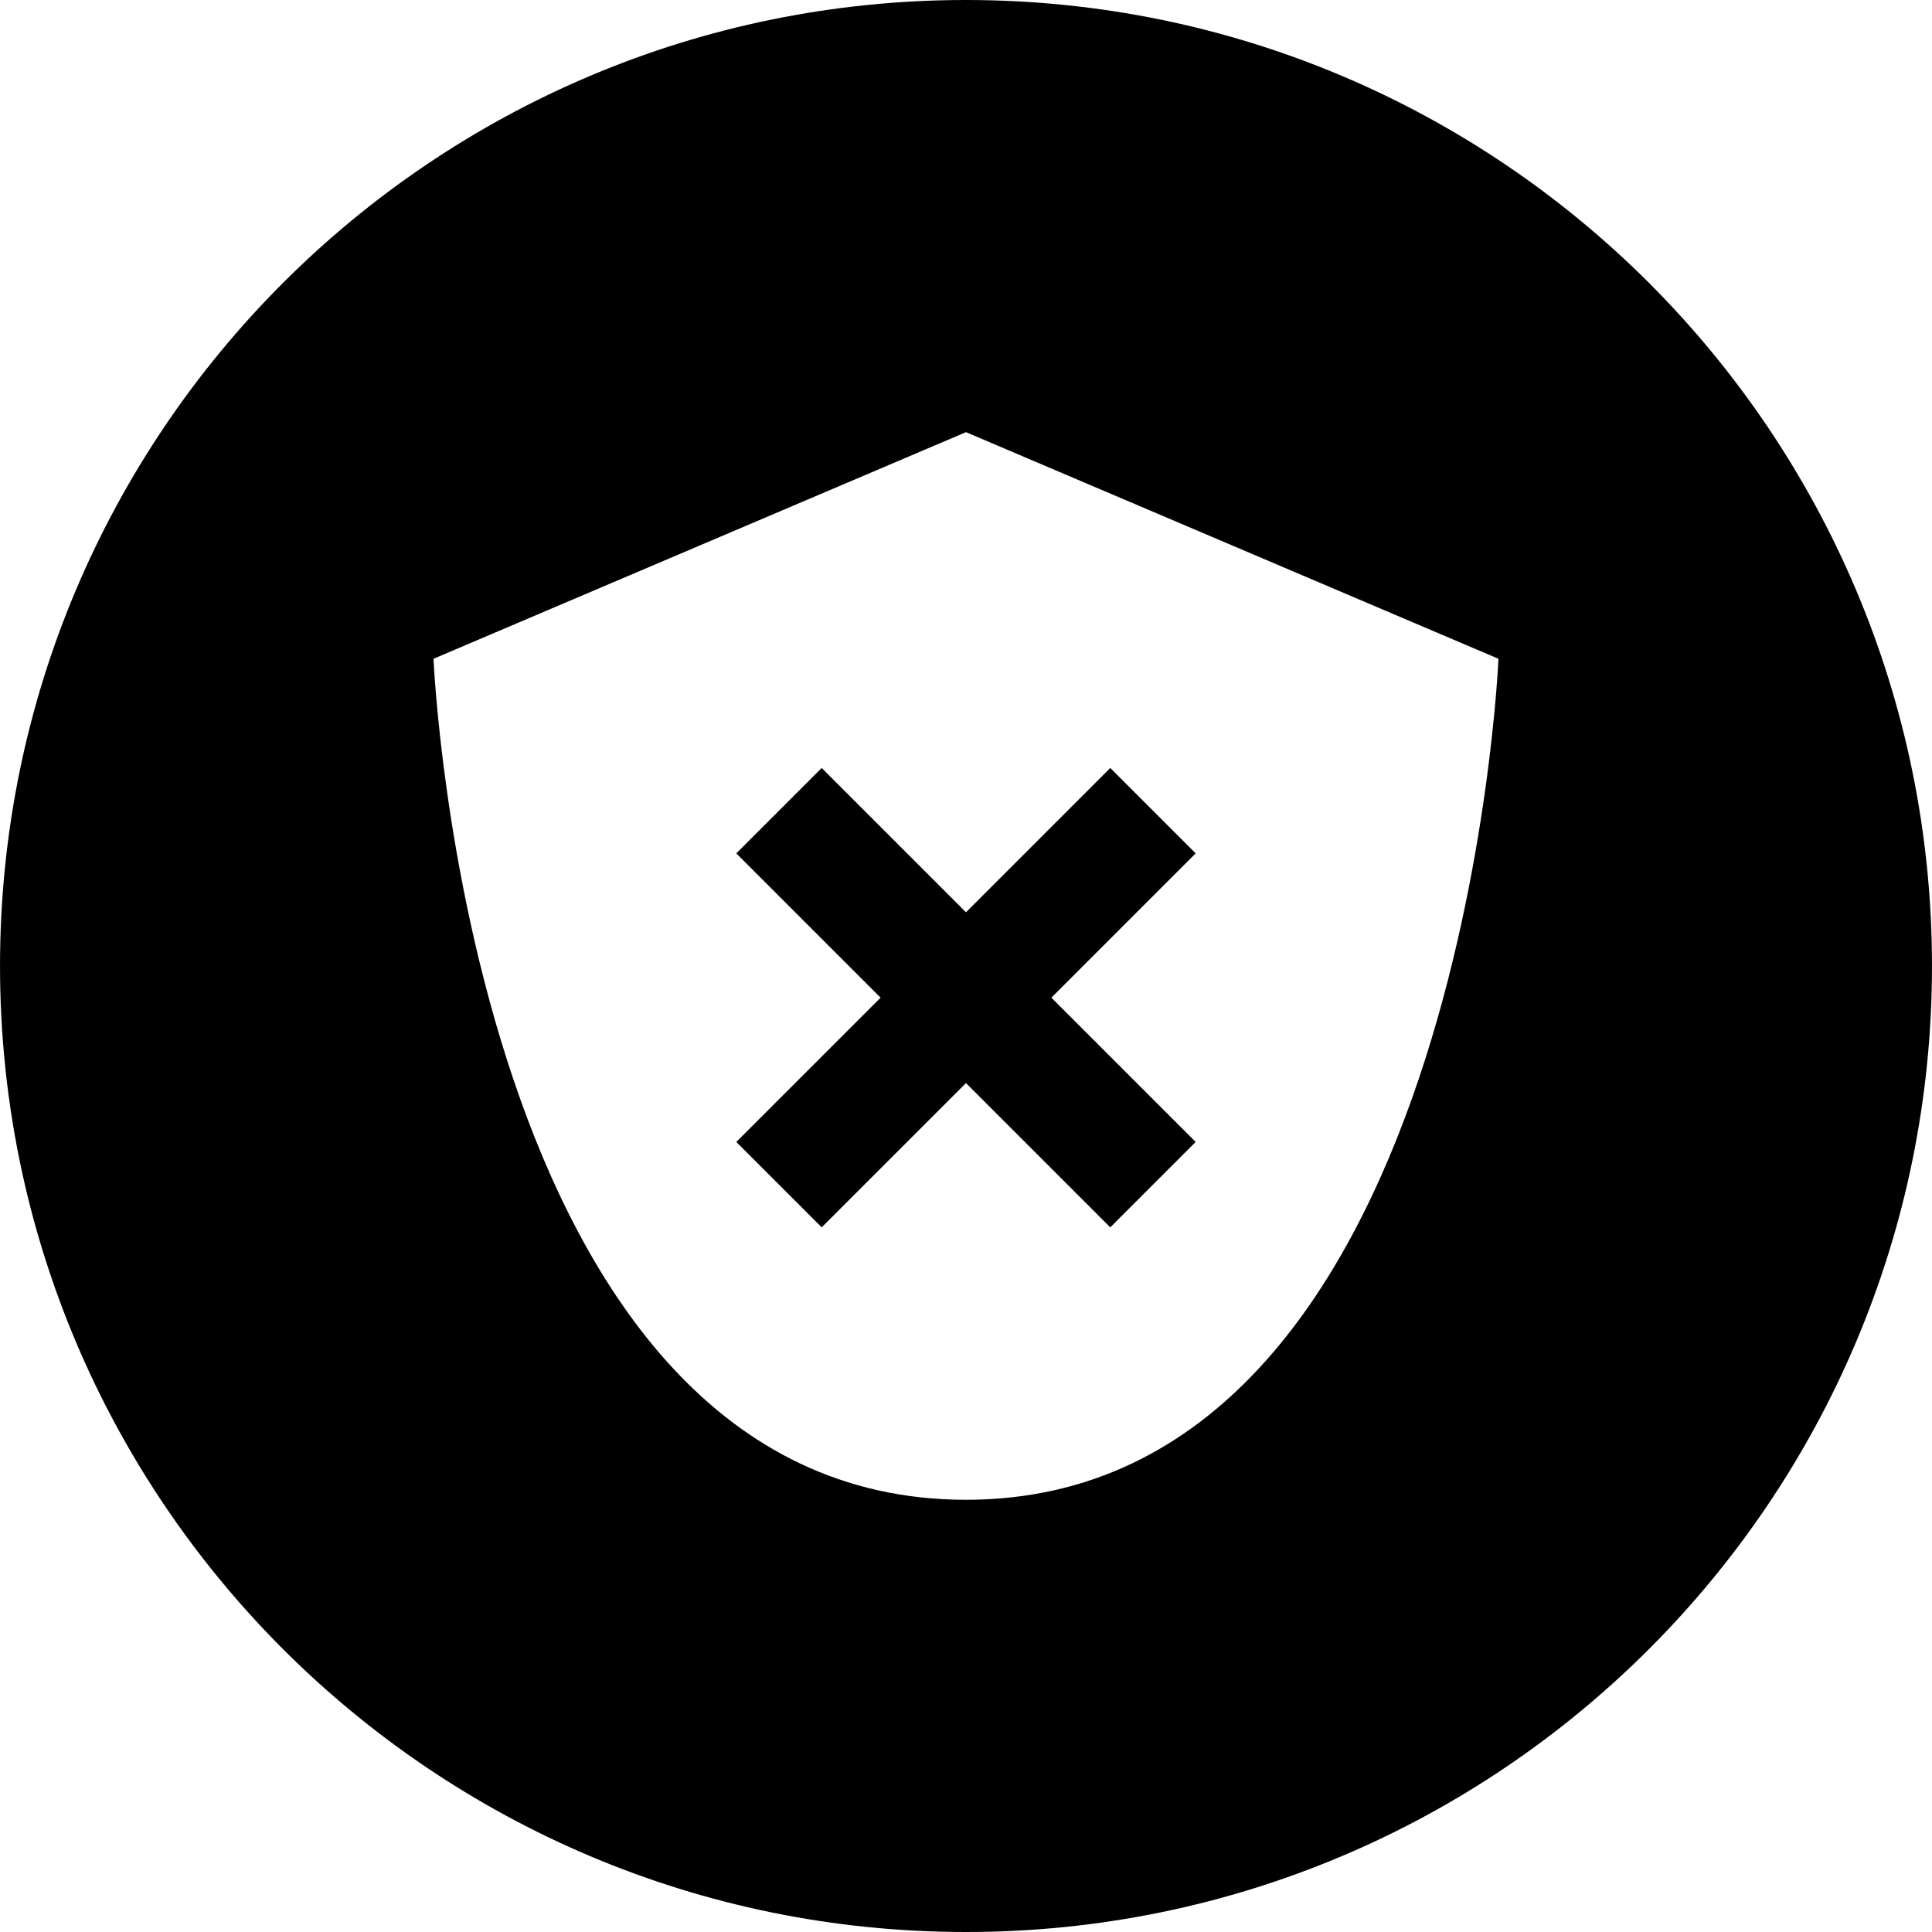
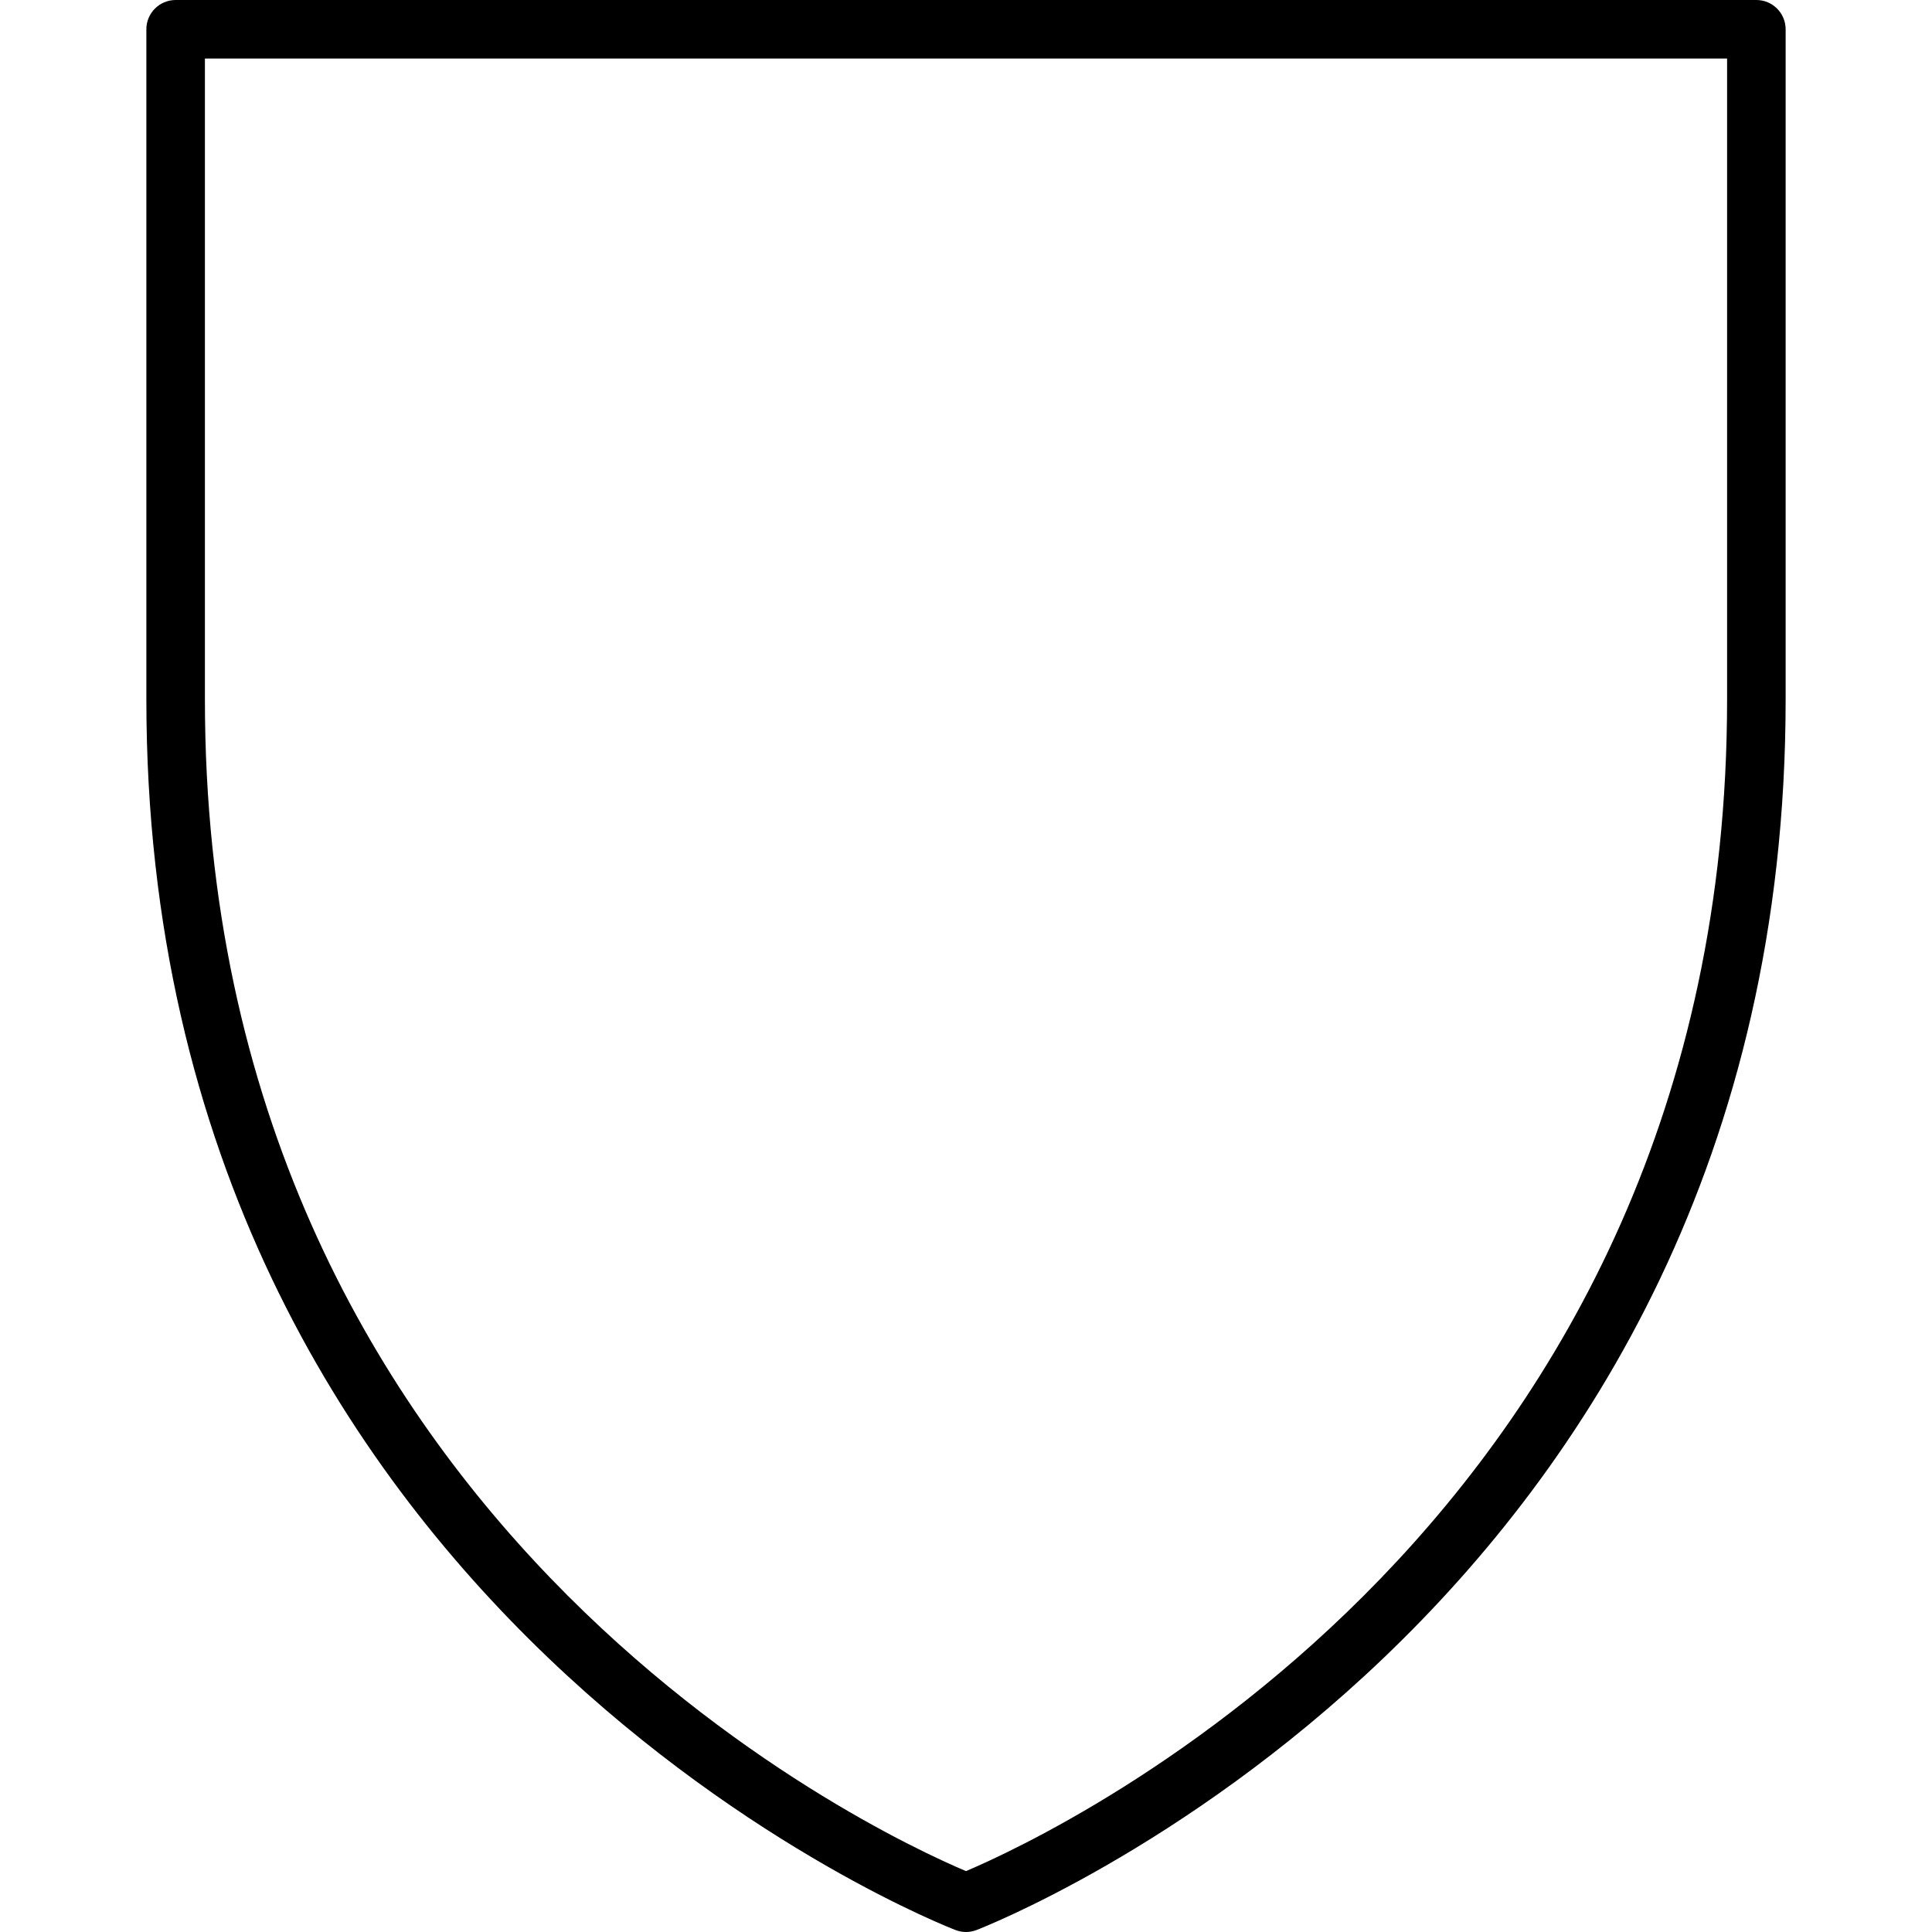
- <svg xmlns="http://www.w3.org/2000/svg" version="1.1" id="Layer_1" x="0px" y="0px" viewBox="0 0 300 300" style="enable-background:new 0 0 300 300;" xml:space="preserve">
+ <svg xmlns="http://www.w3.org/2000/svg" version="1.1" id="Capa_1" x="0px" y="0px" viewBox="0 0 33 33" style="enable-background:new 0 0 33 33;" xml:space="preserve">
  <g>
-     <g>
-       <g>
-         <polygon points="127.591,119.253 114.333,132.511 136.739,154.917 114.333,177.323 127.591,190.582 149.997,168.176      172.403,190.582 185.662,177.323 163.256,154.917 185.662,132.511 172.403,119.253 149.997,141.659    " />
-         <path d="M149.997,0C67.158,0,0.003,67.161,0.003,149.997S67.158,300,149.997,300s150-67.163,150-150.003S232.837,0,149.997,0z      M150,232.886c-77.185,0-82.683-130.592-82.683-130.592l82.681-35.187H150l82.681,35.187     C232.681,102.296,227.183,232.886,150,232.886z" />
-       </g>
-     </g>
+     <path d="M16.5,33c-0.06,0-0.119-0.011-0.175-0.032C16.187,32.917,2.5,27.614,2.5,11.948V0.5C2.5,0.224,2.724,0,3,0h27   c0.276,0,0.5,0.224,0.5,0.5v11.448c0,15.666-13.687,20.968-13.825,21.02C16.619,32.989,16.56,33,16.5,33z M3.5,1v10.948   c0,14.026,11.436,19.351,13,20.012c1.563-0.663,13-6.005,13-20.012V1H3.5z" />
  </g>
  <g>
</g>
  <g>
</g>
  <g>
</g>
  <g>
</g>
  <g>
</g>
  <g>
</g>
  <g>
</g>
  <g>
</g>
  <g>
</g>
  <g>
</g>
  <g>
</g>
  <g>
</g>
  <g>
</g>
  <g>
</g>
  <g>
</g>
</svg>
